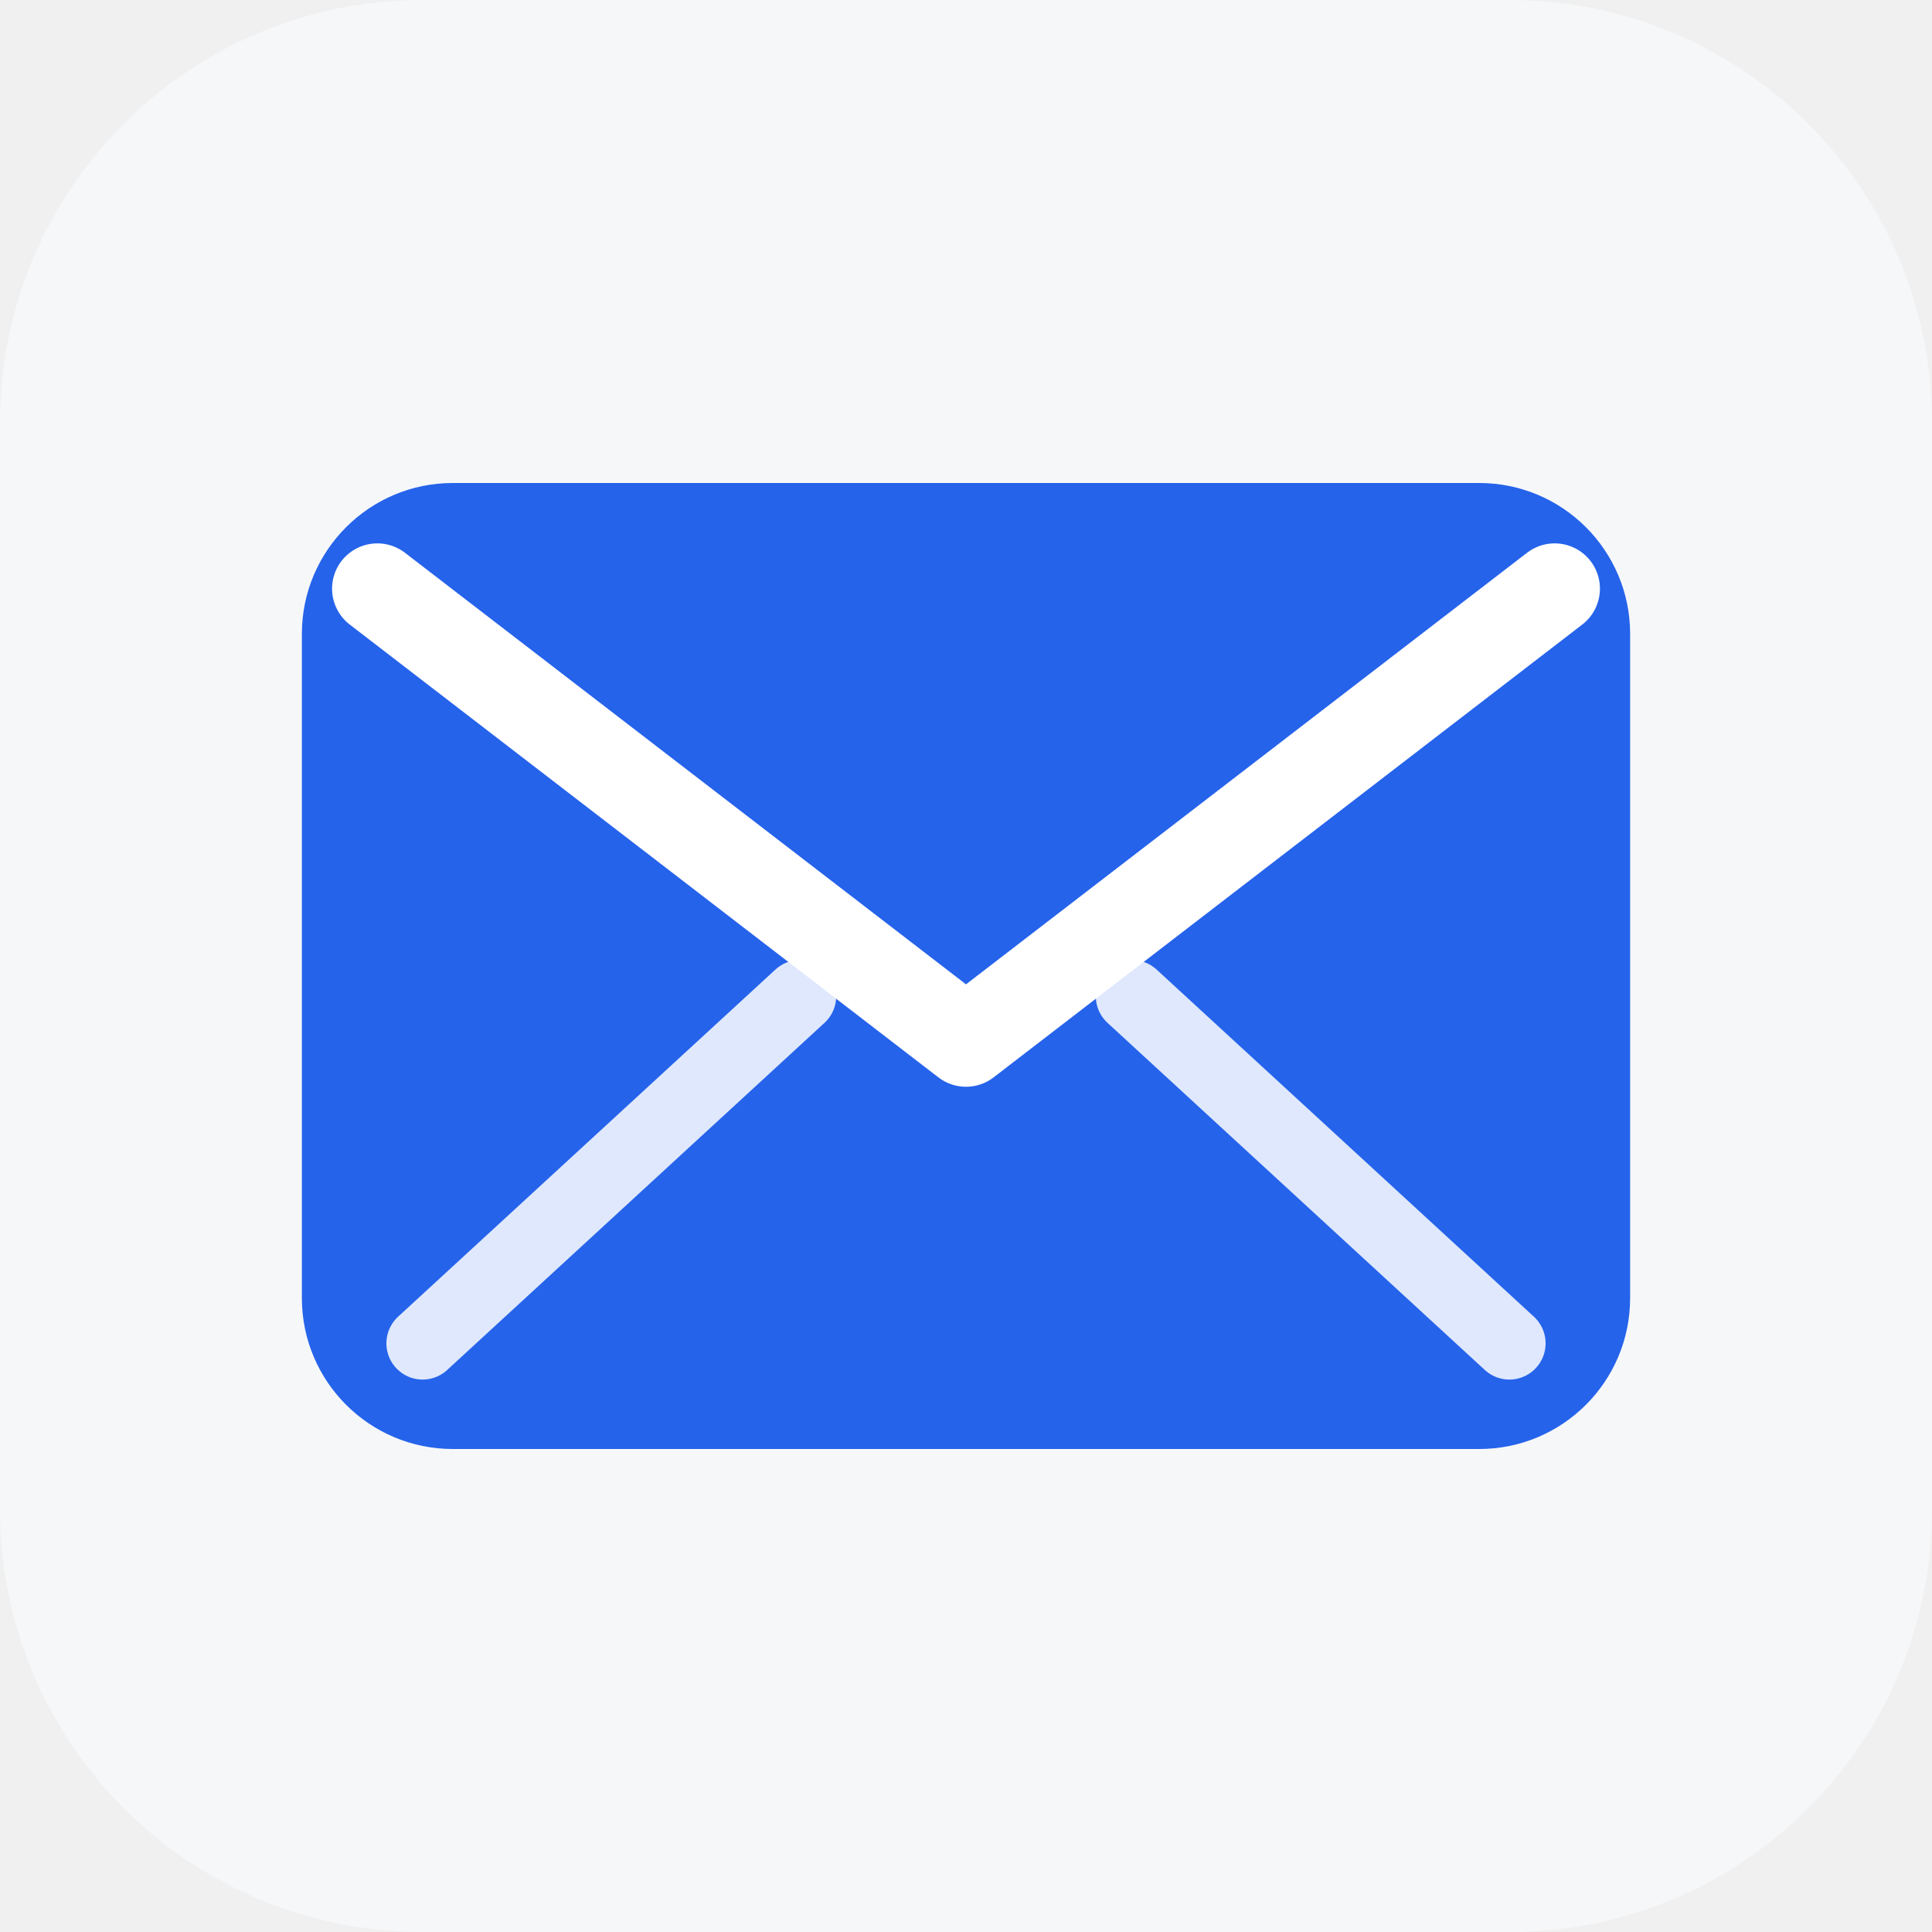
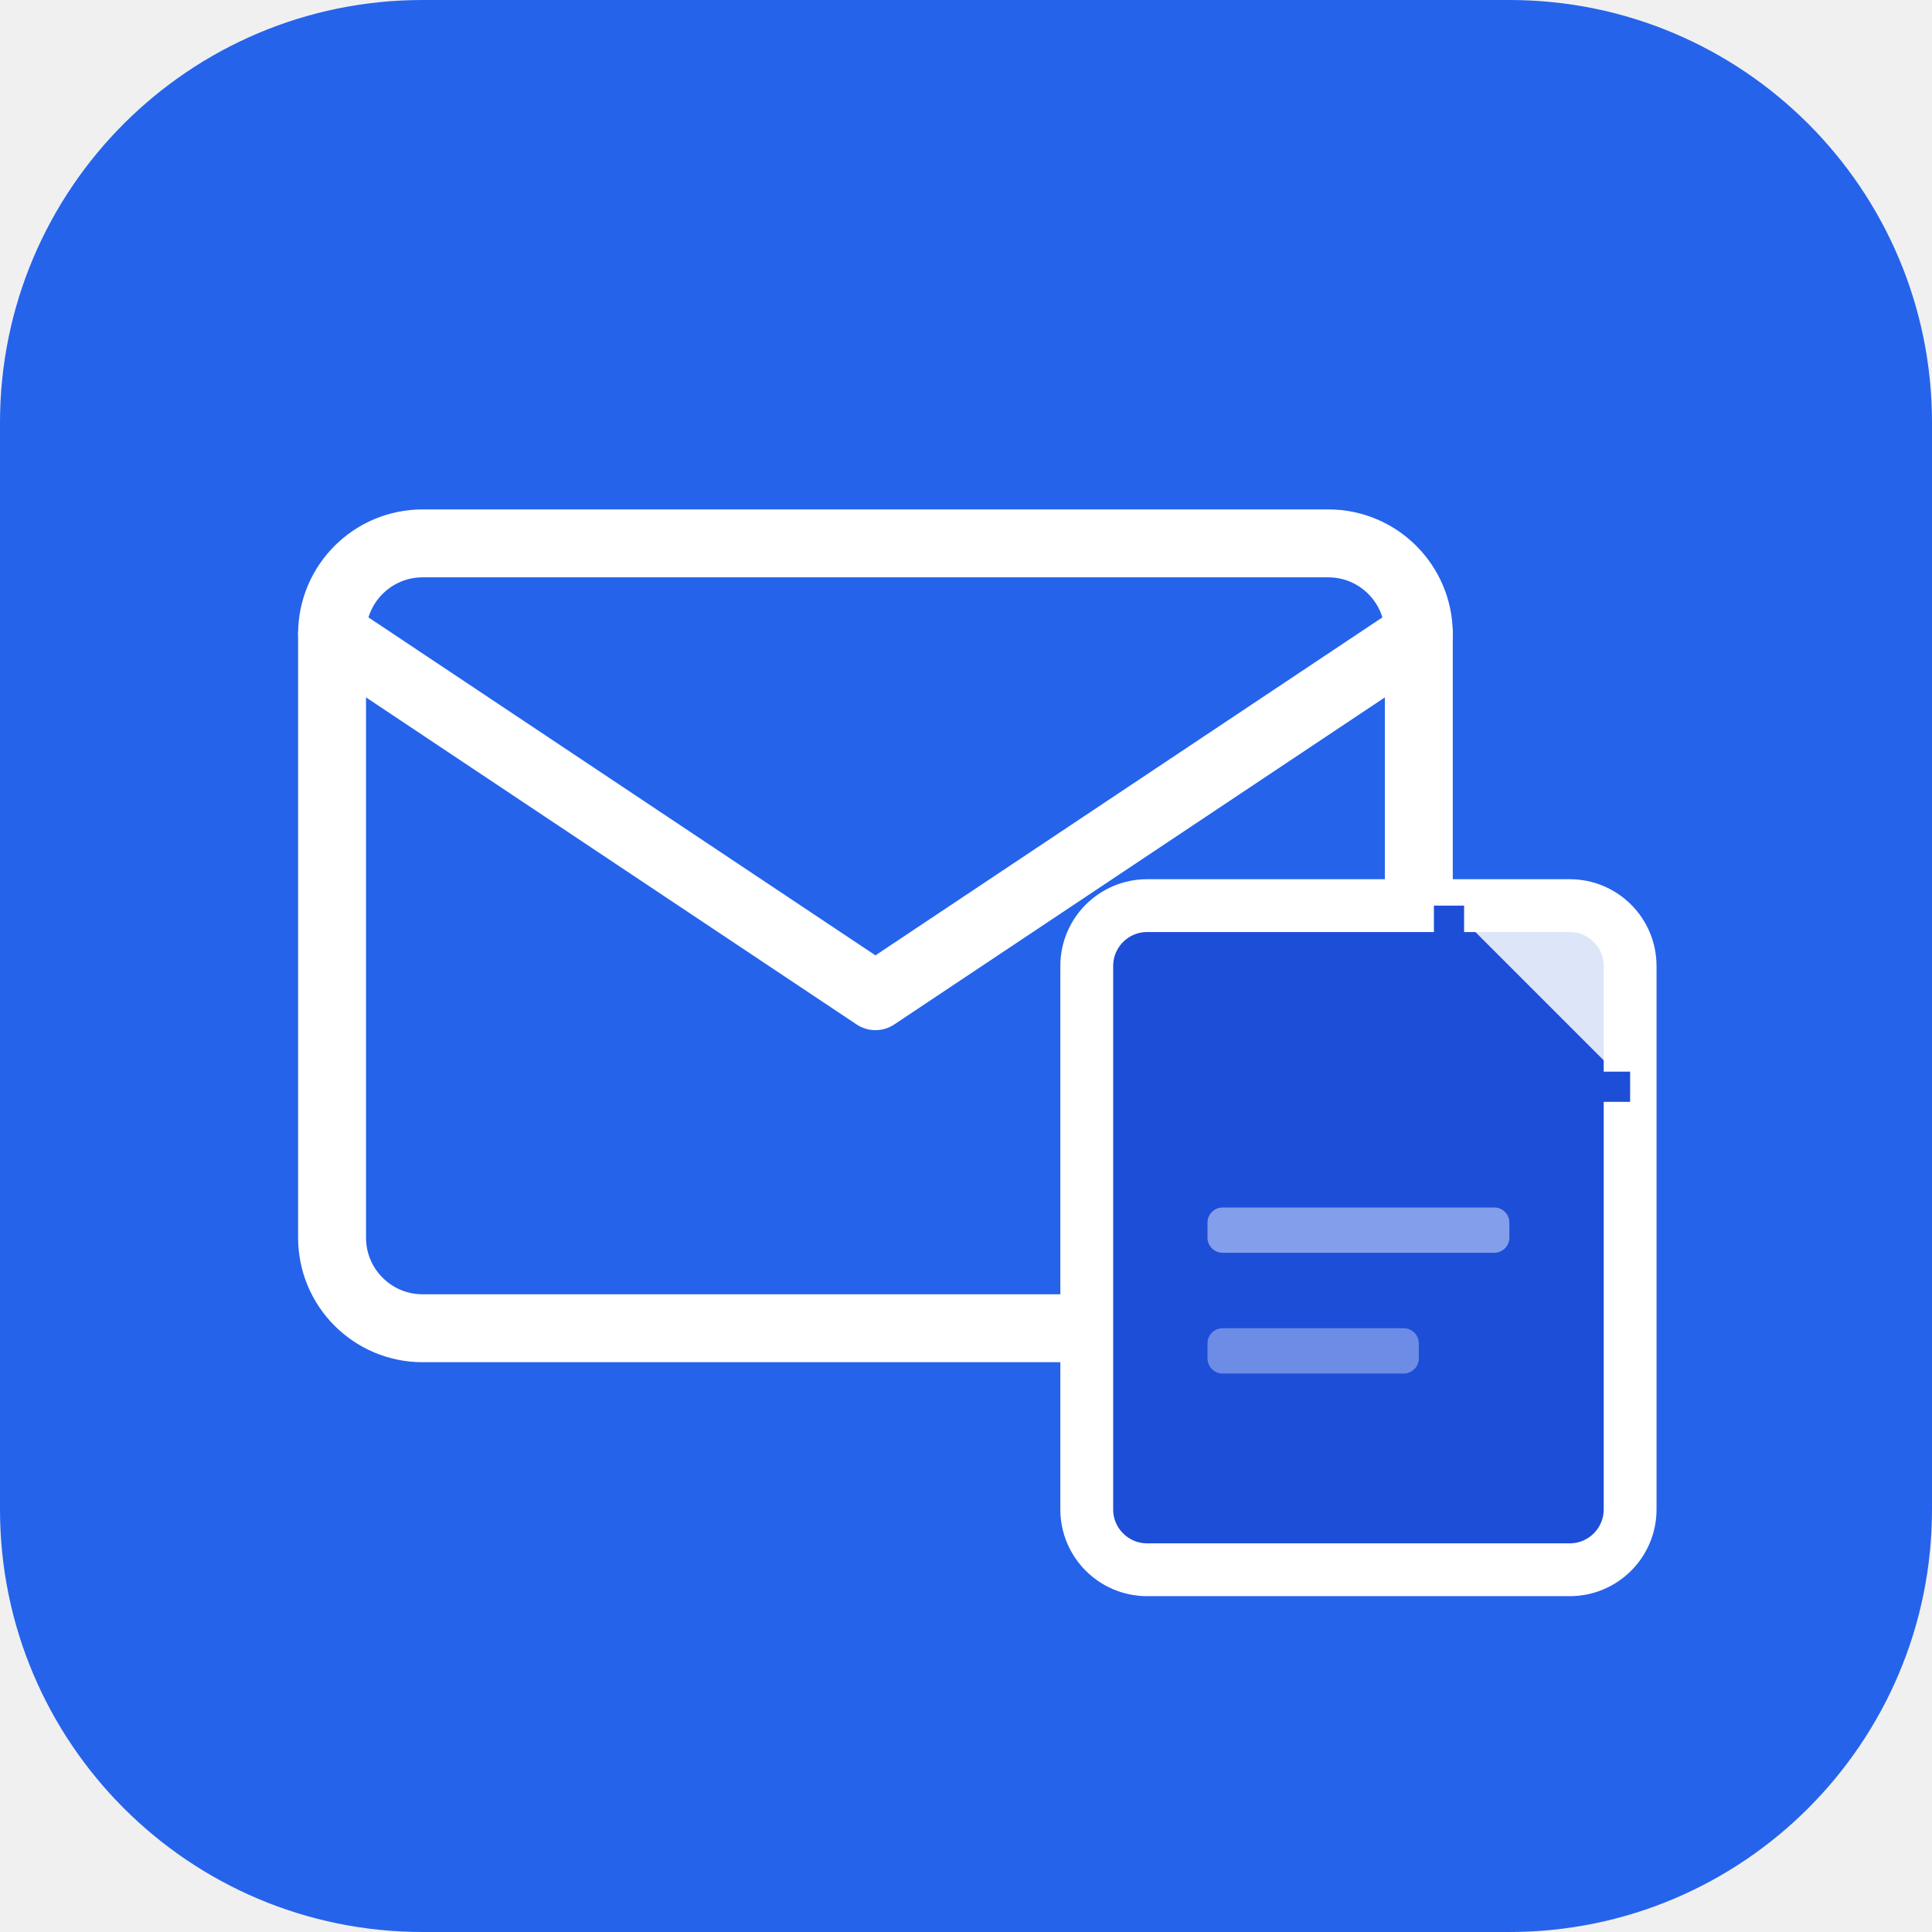
- <svg xmlns="http://www.w3.org/2000/svg" viewBox="0 0 64 64" role="img" aria-label="EmailArchiver">
-   <rect width="64" height="64" rx="14" fill="#f6f7f9" />
-   <rect x="10" y="16" width="44" height="32" rx="5" fill="#2563eb" />
-   <path d="M12.5 19.5 32 34.5 51.5 19.5" fill="none" stroke="#ffffff" stroke-width="3" stroke-linecap="round" stroke-linejoin="round" />
-   <path d="M14 44.5 26.5 33" fill="none" stroke="#ffffff" stroke-width="2.4" stroke-linecap="round" opacity="0.85" />
-   <path d="M50 44.5 37.5 33" fill="none" stroke="#ffffff" stroke-width="2.4" stroke-linecap="round" opacity="0.85" />
+ <svg xmlns="http://www.w3.org/2000/svg" viewBox="0 0 64 64" role="img" aria-label="EmailArchiver email to PDF">
+   <rect width="64" height="64" rx="14" fill="#2563eb" />
+   <rect x="11" y="18" width="36" height="26" rx="3" fill="none" stroke="#ffffff" stroke-width="2.25" />
+   <path d="M11 21 L29 33 L47 21" fill="none" stroke="#ffffff" stroke-width="2.25" stroke-linecap="round" stroke-linejoin="round" />
+   <rect x="36" y="30" width="18" height="22" rx="2" fill="#1d4ed8" stroke="#ffffff" stroke-width="1.75" />
+   <path d="M48 30h6v6" fill="#ffffff" opacity="0.85" />
+   <path d="M48 30v6h6" fill="none" stroke="#1d4ed8" stroke-width="1" />
+   <rect x="40" y="40" width="10" height="1.5" rx="0.5" fill="#ffffff" opacity="0.45" />
+   <rect x="40" y="44" width="7" height="1.5" rx="0.5" fill="#ffffff" opacity="0.35" />
</svg>
